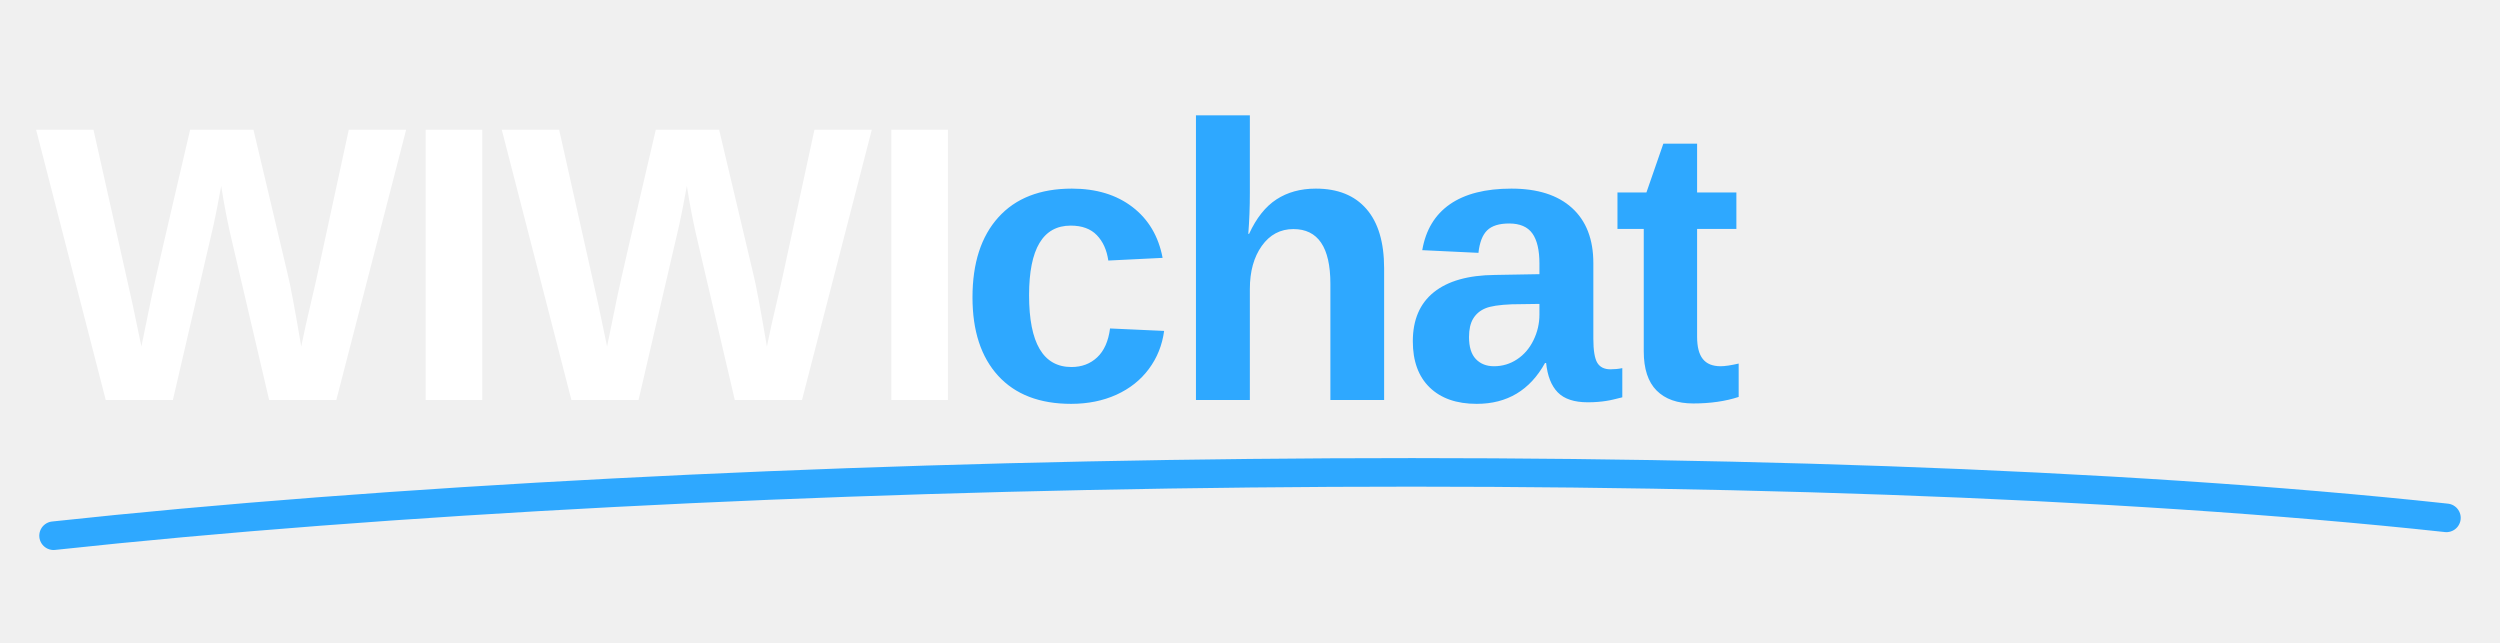
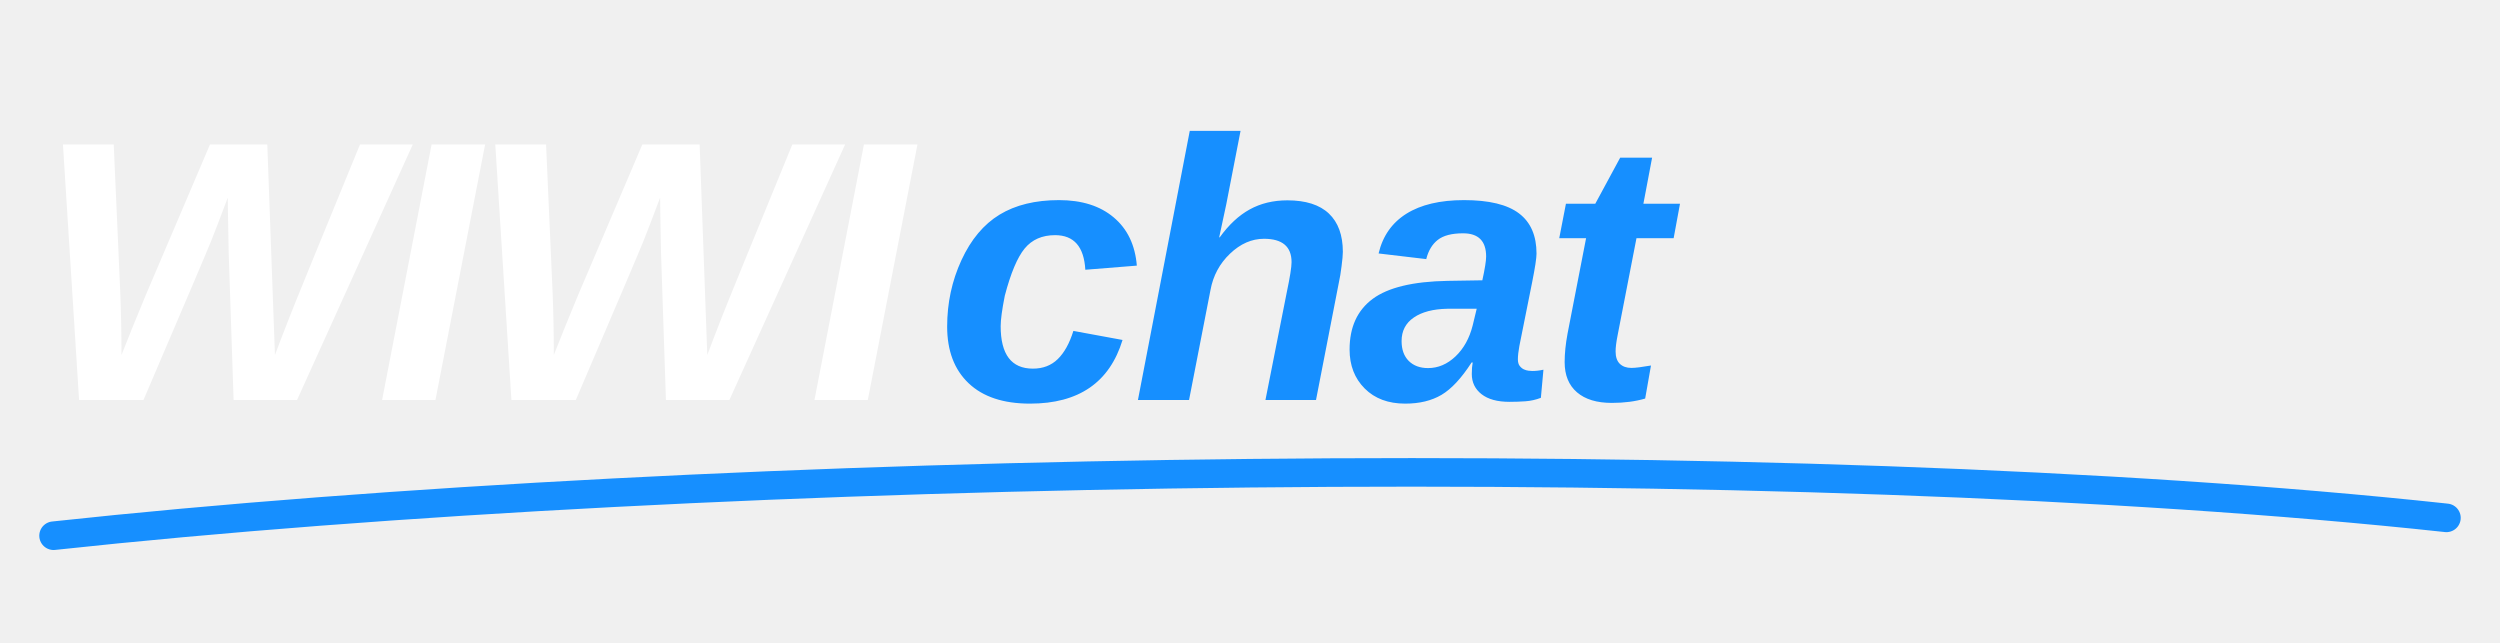
<svg xmlns="http://www.w3.org/2000/svg" viewBox="0 0 700 180" width="700" height="180">
-   <text x="10" y="112" font-family="Arial, Helvetica, sans-serif" font-size="110" font-weight="800" letter-spacing="-2" fill="#ffffff">WIWI</text>
-   <text x="268" y="112" font-family="Arial, Helvetica, sans-serif" font-size="110" font-weight="800" letter-spacing="-2" fill="#2ea8ff">chat</text>
-   <path d="M 15 150 C 200 130, 500 125, 685 145" fill="none" stroke="#2ea8ff" stroke-width="8" stroke-linecap="round" />
+   <text x="10" y="112" font-family="Montserrat, 'Arial Black', Arial, sans-serif" font-size="104" font-weight="800" font-style="italic" letter-spacing="-3" fill="#ffffff">WIWI</text>
+   <text x="262" y="112" font-family="Montserrat, 'Arial Black', Arial, sans-serif" font-size="104" font-weight="800" font-style="italic" letter-spacing="-3" fill="#168fff">chat</text>
+   <path d="M 15 150 C 200 130, 500 125, 685 145" fill="none" stroke="#168fff" stroke-width="8" stroke-linecap="round" />
</svg>
